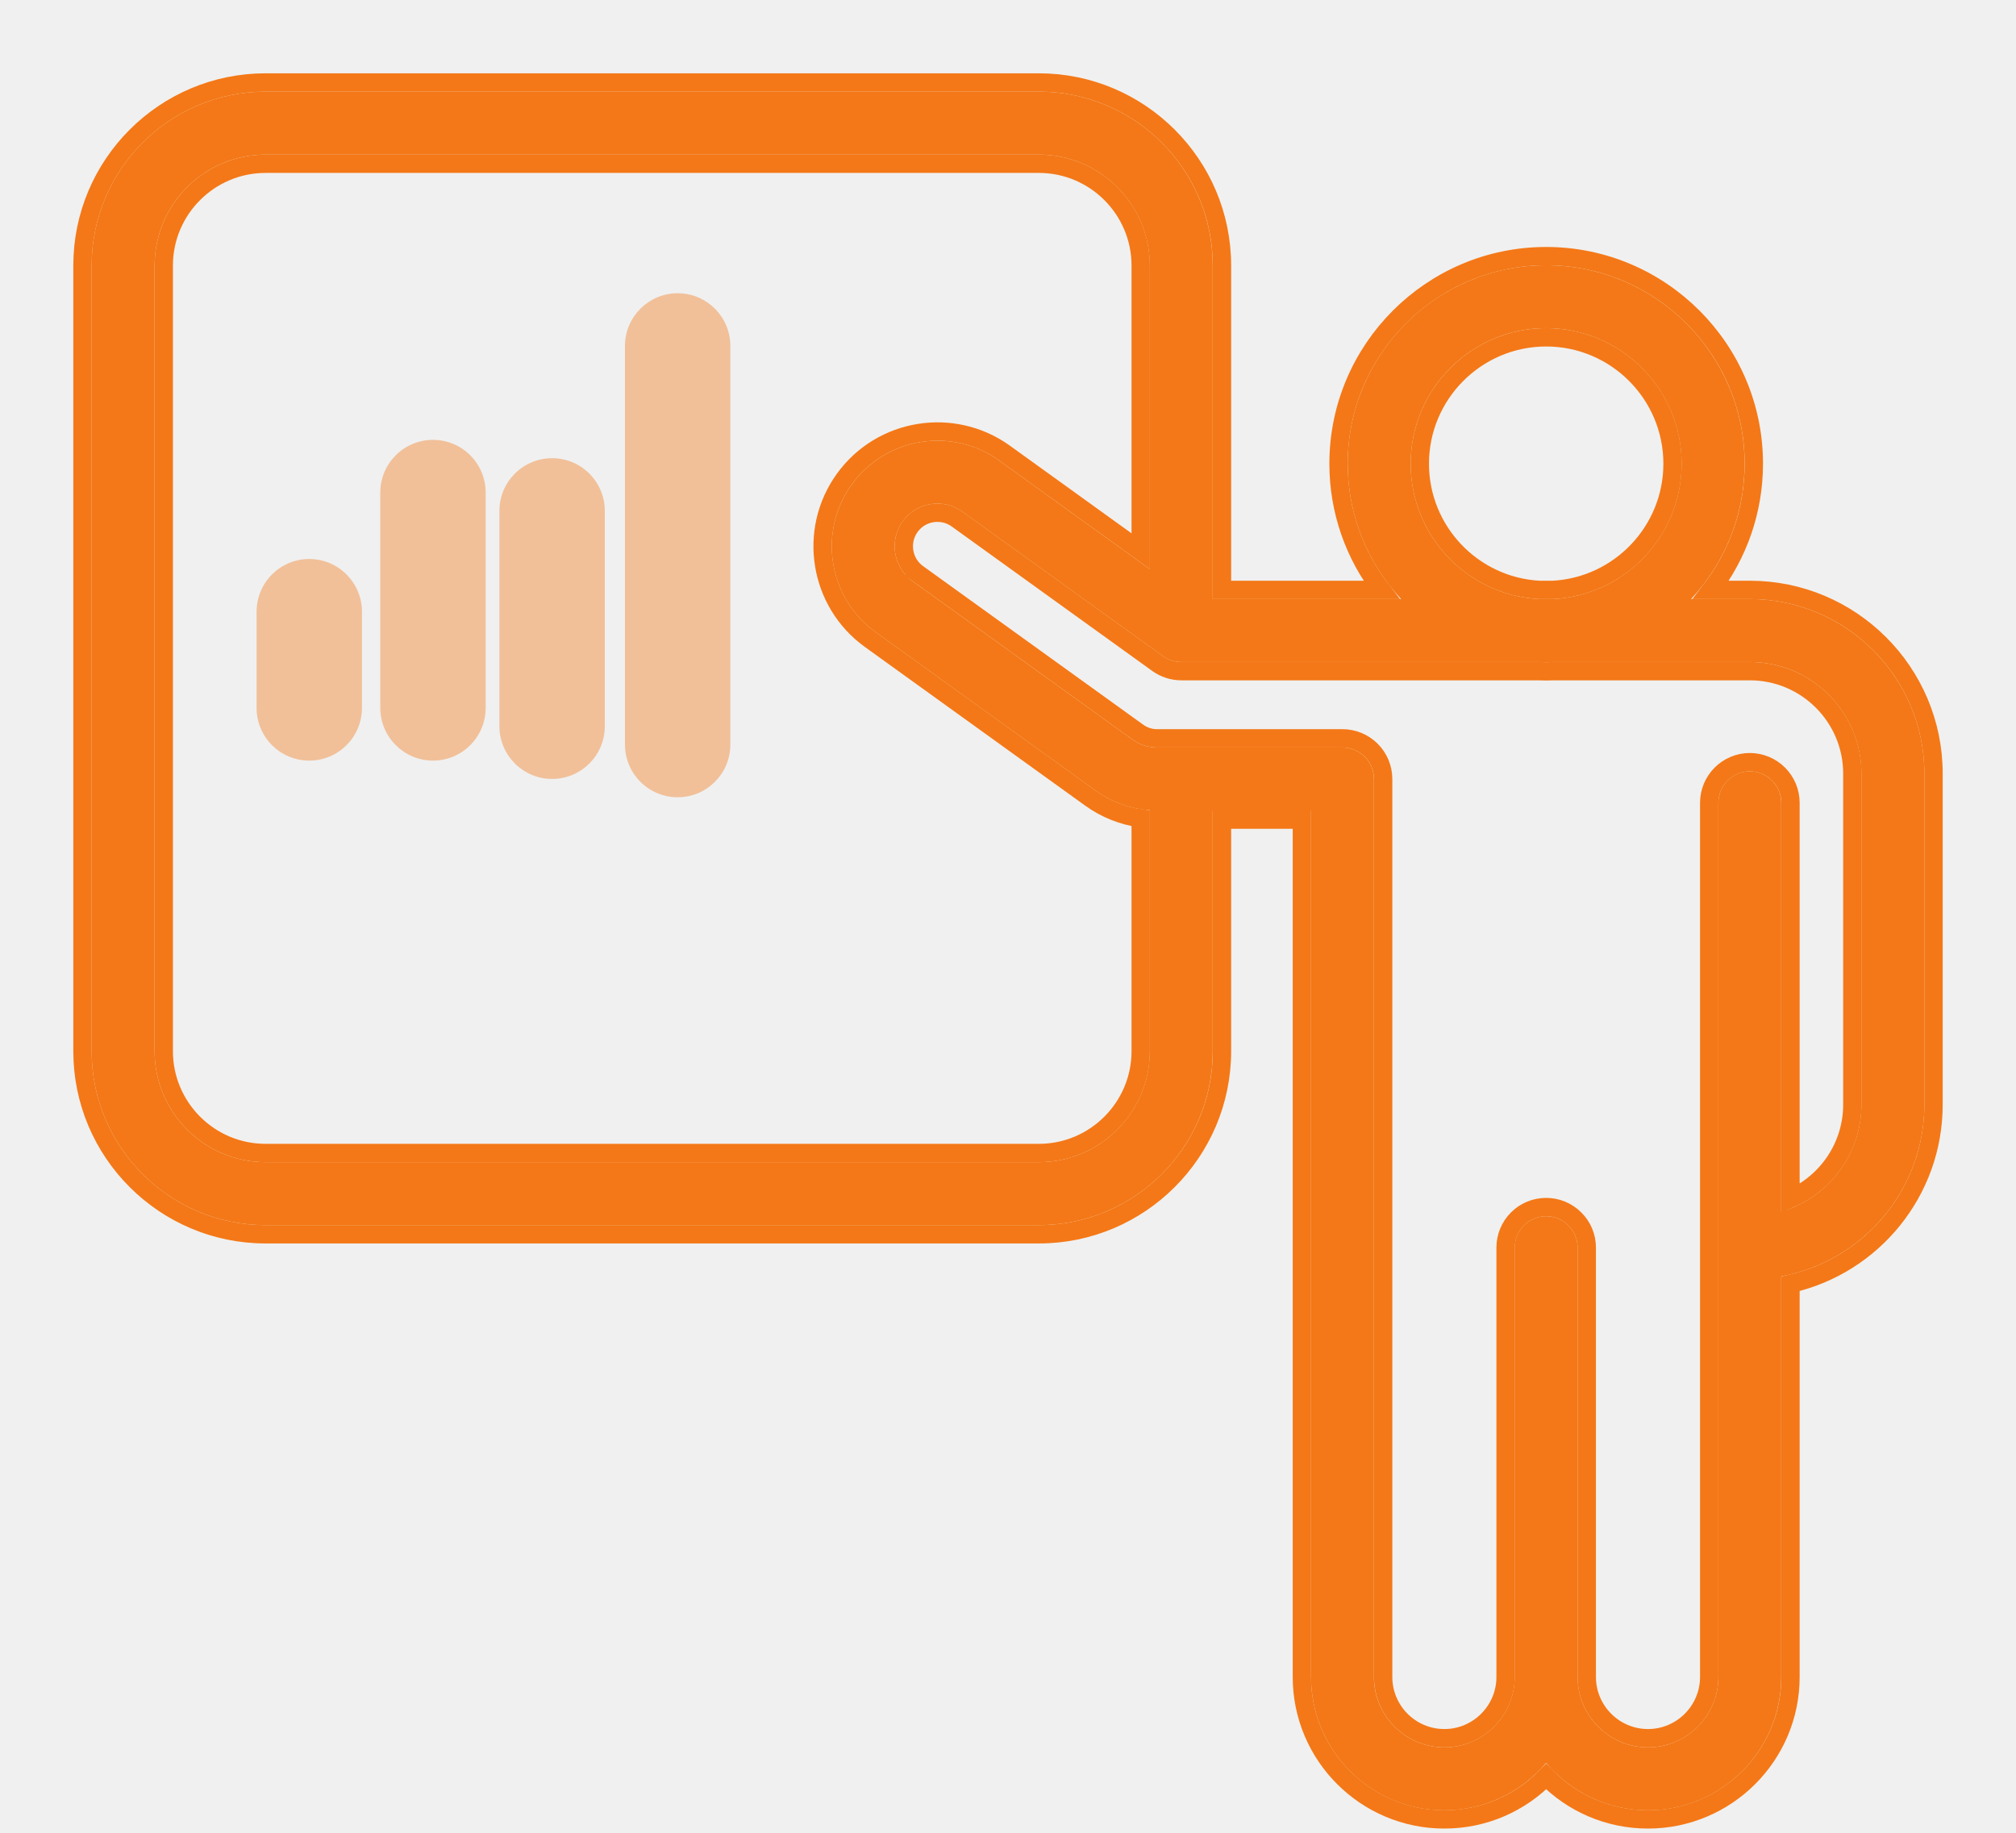
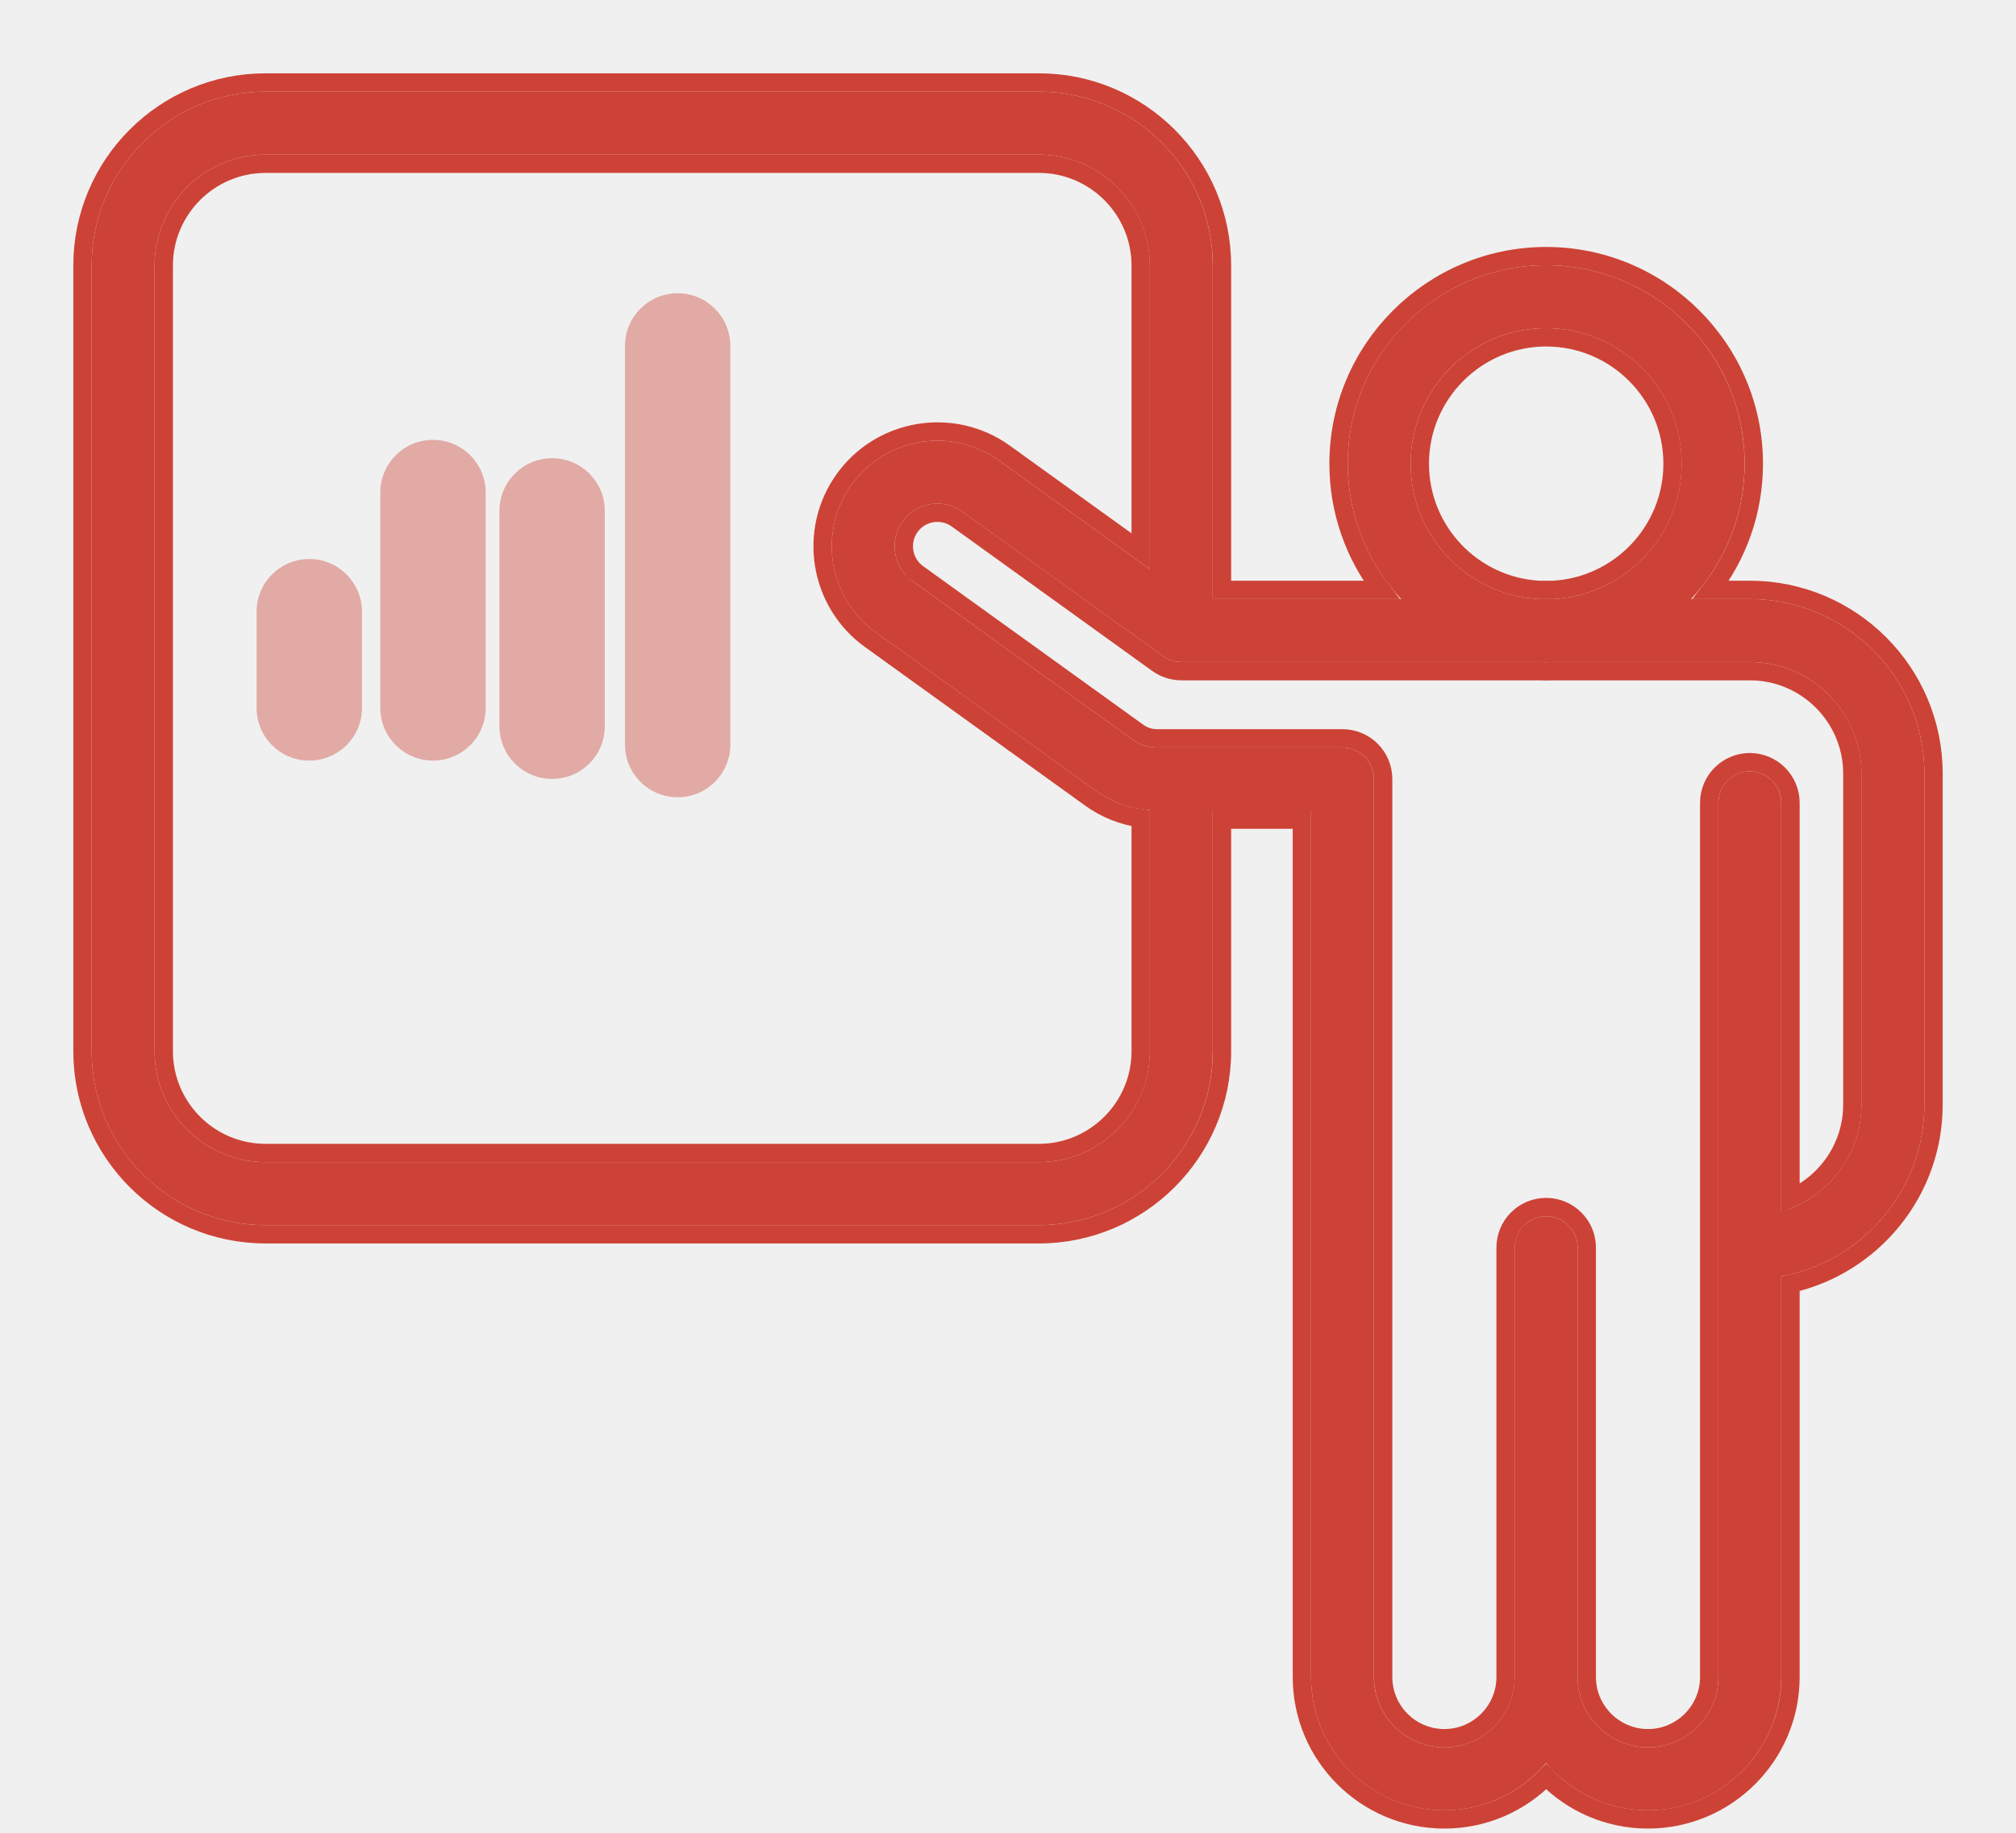
<svg xmlns="http://www.w3.org/2000/svg" width="22" height="20" viewBox="0 0 22 20" fill="none">
-   <g clip-path="url(#clip0_2018_30)">
-     <path d="M19.095 6.537H18.454C18.816 6.15 19.038 5.631 19.038 5.06C19.038 3.866 18.067 2.895 16.872 2.895C15.678 2.895 14.707 3.866 14.707 5.06C14.707 5.631 14.929 6.15 15.29 6.537H13.234V2.898C13.234 1.851 12.383 1 11.336 1H2.898C1.851 1 1 1.851 1 2.898V11.471C1 12.518 1.851 13.369 2.898 13.369H11.336C12.383 13.369 13.234 12.518 13.234 11.471V8.844H14.307V18.3C14.307 19.102 14.959 19.755 15.761 19.755C16.206 19.755 16.605 19.553 16.872 19.238C17.14 19.553 17.539 19.755 17.984 19.755C18.786 19.755 19.438 19.102 19.438 18.3V13.928C20.326 13.765 21 12.987 21 12.053V8.442C21 7.392 20.145 6.537 19.095 6.537ZM15.394 5.06C15.394 4.245 16.057 3.581 16.872 3.581C17.688 3.581 18.351 4.245 18.351 5.06C18.351 5.849 17.731 6.495 16.952 6.537H16.793C16.014 6.495 15.394 5.849 15.394 5.06ZM11.336 12.682H2.898C2.23 12.682 1.687 12.139 1.687 11.471V2.898C1.687 2.23 2.23 1.687 2.898 1.687H11.336C12.004 1.687 12.547 2.23 12.547 2.898V6.21L10.904 5.026C10.388 4.654 9.665 4.772 9.294 5.288C8.922 5.804 9.039 6.526 9.555 6.898L11.957 8.628C12.132 8.754 12.334 8.826 12.547 8.841V11.471C12.547 12.139 12.004 12.682 11.336 12.682ZM20.313 12.053C20.313 12.606 19.943 13.074 19.438 13.222V8.761C19.438 8.67 19.402 8.582 19.338 8.518C19.273 8.453 19.186 8.417 19.095 8.417C19.004 8.417 18.916 8.453 18.852 8.518C18.788 8.582 18.752 8.67 18.752 8.761V18.3C18.752 18.723 18.407 19.068 17.984 19.068C17.56 19.068 17.216 18.723 17.216 18.3V13.615C17.216 13.524 17.18 13.437 17.115 13.372C17.051 13.308 16.963 13.272 16.872 13.272C16.781 13.272 16.694 13.308 16.63 13.372C16.565 13.437 16.529 13.524 16.529 13.615V18.3C16.529 18.723 16.185 19.068 15.761 19.068C15.338 19.068 14.993 18.723 14.993 18.3V8.501C14.993 8.41 14.957 8.322 14.893 8.258C14.828 8.193 14.741 8.157 14.65 8.157H12.652L12.642 8.157C12.541 8.161 12.441 8.13 12.358 8.07L9.957 6.341C9.748 6.19 9.7 5.898 9.851 5.689C10.001 5.48 10.293 5.433 10.502 5.583L12.69 7.159C12.748 7.201 12.819 7.224 12.891 7.224H16.785C16.814 7.225 16.843 7.226 16.872 7.226C16.902 7.226 16.931 7.225 16.96 7.224H19.095C19.767 7.224 20.313 7.77 20.313 8.442V12.053Z" fill="#F47817" />
-     <path d="M9.213 5.229L9.294 5.288M9.213 5.229C8.809 5.79 8.936 6.575 9.497 6.979M9.213 5.229C9.617 4.668 10.402 4.541 10.963 4.945M9.497 6.979L9.556 6.898M9.497 6.979L11.899 8.709C12.063 8.828 12.251 8.902 12.448 8.93V11.471C12.448 12.084 11.949 12.582 11.337 12.582H2.898C2.286 12.582 1.787 12.084 1.787 11.471V2.898C1.787 2.285 2.286 1.787 2.898 1.787H11.337C11.949 1.787 12.448 2.285 12.448 2.898V6.015L10.963 4.945M10.963 4.945L10.905 5.025M10.015 6.259L12.417 7.989C12.482 8.036 12.56 8.06 12.64 8.057L12.642 8.057L12.651 8.057L12.653 8.057L14.65 8.057C14.768 8.057 14.881 8.104 14.964 8.187C15.047 8.27 15.094 8.383 15.094 8.501V18.3C15.094 18.668 15.393 18.968 15.762 18.968C16.13 18.968 16.43 18.668 16.43 18.3V13.615C16.43 13.497 16.476 13.385 16.559 13.302C16.642 13.218 16.755 13.172 16.873 13.172C16.99 13.172 17.103 13.218 17.186 13.302C17.27 13.385 17.316 13.497 17.316 13.615V18.3C17.316 18.668 17.616 18.968 17.984 18.968C18.352 18.968 18.652 18.668 18.652 18.3V8.761C18.652 8.643 18.699 8.53 18.782 8.447C18.865 8.364 18.978 8.317 19.095 8.317C19.213 8.317 19.326 8.364 19.409 8.447C19.492 8.53 19.539 8.643 19.539 8.761V13.08C19.936 12.908 20.214 12.512 20.214 12.053V8.442C20.214 7.825 19.712 7.324 19.095 7.324H16.962C16.934 7.325 16.904 7.326 16.873 7.326C16.842 7.326 16.812 7.325 16.783 7.324H12.891C12.798 7.324 12.707 7.294 12.632 7.24L10.444 5.664C10.28 5.546 10.05 5.583 9.932 5.747C9.814 5.911 9.851 6.141 10.015 6.259ZM10.015 6.259L9.957 6.34M19.095 6.437H18.671C18.964 6.055 19.139 5.578 19.139 5.06C19.139 3.811 18.122 2.795 16.873 2.795C15.624 2.795 14.607 3.811 14.607 5.06C14.607 5.578 14.782 6.055 15.075 6.437H13.335V2.898C13.335 1.796 12.438 0.9 11.337 0.9H2.898C1.796 0.9 0.9 1.796 0.9 2.898V11.471C0.9 12.573 1.796 13.469 2.898 13.469H11.337C12.438 13.469 13.335 12.573 13.335 11.471V8.944H14.207V18.3C14.207 19.157 14.904 19.854 15.762 19.854C16.197 19.854 16.591 19.675 16.873 19.386C17.155 19.675 17.549 19.854 17.984 19.854C18.841 19.854 19.539 19.157 19.539 18.3V14.009C20.432 13.807 21.1 13.007 21.1 12.053V8.442C21.1 7.336 20.201 6.437 19.095 6.437ZM15.494 5.06C15.494 4.3 16.113 3.681 16.873 3.681C17.633 3.681 18.252 4.3 18.252 5.06C18.252 5.795 17.674 6.397 16.95 6.437H16.796C16.071 6.397 15.494 5.795 15.494 5.06Z" stroke="#F47817" stroke-width="0.2" />
-     <path d="M7.97 3.775C7.97 3.458 7.713 3.2 7.395 3.2C7.078 3.2 6.82 3.458 6.82 3.775V8.125C6.82 8.443 7.078 8.7 7.395 8.7C7.713 8.7 7.97 8.443 7.97 8.125V3.775Z" fill="#F47817" fill-opacity="0.4" />
-     <path d="M6.6 5.575C6.6 5.257 6.343 5 6.025 5C5.708 5 5.45 5.257 5.45 5.575V7.925C5.45 8.243 5.708 8.5 6.025 8.5C6.343 8.5 6.6 8.243 6.6 7.925V5.575Z" fill="#F47817" fill-opacity="0.4" />
-     <path d="M5.3 5.375C5.3 5.057 5.043 4.8 4.725 4.8C4.408 4.8 4.15 5.057 4.15 5.375V7.725C4.15 8.042 4.408 8.3 4.725 8.3C5.043 8.3 5.3 8.042 5.3 7.725V5.375Z" fill="#F47817" fill-opacity="0.4" />
-     <path d="M3.95 6.675C3.95 6.358 3.692 6.1 3.375 6.1C3.057 6.1 2.8 6.358 2.8 6.675V7.725C2.8 8.043 3.057 8.3 3.375 8.3C3.692 8.3 3.95 8.043 3.95 7.725V6.675Z" fill="#F47817" fill-opacity="0.4" />
+   <g clip-path="url(#clip0_2746_112)">
+     <mask id="mask0_2746_112" style="mask-type:luminance" maskUnits="userSpaceOnUse" x="0" y="0" width="22" height="20">
+       <path d="M22 0H0V20H22V0Z" fill="white" />
+     </mask>
+     <g mask="url(#mask0_2746_112)">
+       <path d="M19.095 6.537H18.454C18.816 6.15 19.038 5.631 19.038 5.06C19.038 3.866 18.067 2.895 16.872 2.895C15.678 2.895 14.707 3.866 14.707 5.06C14.707 5.631 14.929 6.15 15.29 6.537H13.234V2.898C13.234 1.851 12.383 1 11.336 1H2.898C1.851 1 1 1.851 1 2.898V11.471C1 12.518 1.851 13.369 2.898 13.369H11.336C12.383 13.369 13.234 12.518 13.234 11.471V8.844H14.307V18.3C14.307 19.102 14.959 19.755 15.761 19.755C16.206 19.755 16.605 19.553 16.872 19.238C17.14 19.553 17.539 19.755 17.984 19.755C18.786 19.755 19.438 19.102 19.438 18.3V13.928C20.326 13.765 21 12.987 21 12.053V8.442C21 7.392 20.145 6.537 19.095 6.537ZM15.394 5.06C15.394 4.245 16.057 3.581 16.872 3.581C17.688 3.581 18.351 4.245 18.351 5.06C18.351 5.849 17.731 6.495 16.952 6.537H16.793C16.014 6.495 15.394 5.849 15.394 5.06ZM11.336 12.682H2.898C2.23 12.682 1.687 12.139 1.687 11.471V2.898C1.687 2.23 2.23 1.687 2.898 1.687H11.336C12.004 1.687 12.547 2.23 12.547 2.898V6.21L10.904 5.026C10.388 4.654 9.665 4.772 9.294 5.288C8.922 5.804 9.039 6.526 9.555 6.898L11.957 8.628C12.132 8.754 12.334 8.826 12.547 8.841V11.471C12.547 12.139 12.004 12.682 11.336 12.682ZM20.313 12.053C20.313 12.606 19.943 13.074 19.438 13.222V8.761C19.438 8.67 19.402 8.582 19.338 8.518C19.273 8.453 19.186 8.417 19.095 8.417C19.004 8.417 18.916 8.453 18.852 8.518C18.788 8.582 18.752 8.67 18.752 8.761V18.3C18.752 18.723 18.407 19.068 17.984 19.068C17.56 19.068 17.216 18.723 17.216 18.3V13.615C17.216 13.524 17.18 13.437 17.115 13.372C17.051 13.308 16.963 13.272 16.872 13.272C16.781 13.272 16.694 13.308 16.63 13.372C16.565 13.437 16.529 13.524 16.529 13.615V18.3C16.529 18.723 16.185 19.068 15.761 19.068C15.338 19.068 14.993 18.723 14.993 18.3V8.501C14.993 8.41 14.957 8.322 14.893 8.258C14.828 8.193 14.741 8.157 14.65 8.157H12.652L12.642 8.157C12.541 8.161 12.441 8.13 12.358 8.07L9.957 6.341C9.748 6.19 9.7 5.898 9.851 5.689C10.001 5.48 10.293 5.433 10.502 5.583L12.69 7.159C12.748 7.201 12.819 7.224 12.891 7.224H16.785C16.814 7.225 16.843 7.226 16.872 7.226C16.902 7.226 16.931 7.225 16.96 7.224H19.095C19.767 7.224 20.313 7.77 20.313 8.442V12.053Z" fill="#CD4236" />
+       <path d="M9.213 5.229L9.294 5.288M10.963 4.945L12.448 6.015V2.898C12.448 2.285 11.949 1.787 11.337 1.787H2.898C2.286 1.787 1.787 2.285 1.787 2.898V11.471C1.787 12.084 2.286 12.582 2.898 12.582H11.337C11.949 12.582 12.448 12.084 12.448 11.471V8.93C12.251 8.902 12.063 8.828 11.899 8.709L9.497 6.979C8.936 6.575 8.809 5.79 9.213 5.229C9.617 4.668 10.402 4.541 10.963 4.945ZM9.497 6.979L9.556 6.898M10.963 4.945L10.905 5.025M10.015 6.259L12.417 7.989C12.482 8.036 12.56 8.06 12.64 8.057L12.642 8.057L12.651 8.057L12.653 8.057L14.65 8.057C14.768 8.057 14.881 8.104 14.964 8.187C15.047 8.27 15.094 8.383 15.094 8.501V18.3C15.094 18.668 15.393 18.968 15.762 18.968C16.13 18.968 16.43 18.668 16.43 18.3V13.615C16.43 13.497 16.476 13.385 16.559 13.302C16.642 13.218 16.755 13.172 16.873 13.172C16.99 13.172 17.103 13.218 17.186 13.302C17.27 13.385 17.316 13.497 17.316 13.615V18.3C17.316 18.668 17.616 18.968 17.984 18.968C18.352 18.968 18.652 18.668 18.652 18.3V8.761C18.652 8.643 18.699 8.53 18.782 8.447C18.865 8.364 18.978 8.317 19.095 8.317C19.213 8.317 19.326 8.364 19.409 8.447C19.492 8.53 19.539 8.643 19.539 8.761V13.08C19.936 12.908 20.214 12.512 20.214 12.053V8.442C20.214 7.825 19.712 7.324 19.095 7.324H16.962C16.934 7.325 16.904 7.326 16.873 7.326C16.842 7.326 16.812 7.325 16.783 7.324H12.891C12.798 7.324 12.707 7.294 12.632 7.24L10.444 5.664C10.28 5.546 10.05 5.583 9.932 5.747C9.814 5.911 9.851 6.141 10.015 6.259ZM10.015 6.259L9.957 6.34M19.095 6.437H18.671C18.964 6.055 19.139 5.578 19.139 5.06C19.139 3.811 18.122 2.795 16.873 2.795C15.624 2.795 14.607 3.811 14.607 5.06C14.607 5.578 14.782 6.055 15.075 6.437H13.335V2.898C13.335 1.796 12.438 0.9 11.337 0.9H2.898C1.796 0.9 0.9 1.796 0.9 2.898V11.471C0.9 12.573 1.796 13.469 2.898 13.469H11.337C12.438 13.469 13.335 12.573 13.335 11.471V8.944H14.207V18.3C14.207 19.157 14.904 19.854 15.762 19.854C16.197 19.854 16.591 19.675 16.873 19.386C17.155 19.675 17.549 19.854 17.984 19.854C18.841 19.854 19.539 19.157 19.539 18.3V14.009C20.432 13.807 21.1 13.007 21.1 12.053V8.442C21.1 7.336 20.201 6.437 19.095 6.437ZM15.494 5.06C15.494 4.3 16.113 3.681 16.873 3.681C17.633 3.681 18.252 4.3 18.252 5.06C18.252 5.795 17.674 6.397 16.95 6.437H16.796C16.071 6.397 15.494 5.795 15.494 5.06Z" stroke="#CD4236" stroke-width="0.2" />
+       <path d="M7.97 3.775C7.97 3.458 7.713 3.2 7.395 3.2C7.078 3.2 6.82 3.458 6.82 3.775V8.125C6.82 8.443 7.078 8.7 7.395 8.7C7.713 8.7 7.97 8.443 7.97 8.125V3.775Z" fill="#CD4236" fill-opacity="0.4" />
+       <path d="M6.6 5.575C6.6 5.257 6.343 5 6.025 5C5.708 5 5.45 5.257 5.45 5.575V7.925C5.45 8.243 5.708 8.5 6.025 8.5C6.343 8.5 6.6 8.243 6.6 7.925V5.575Z" fill="#CD4236" fill-opacity="0.4" />
+       <path d="M5.3 5.375C5.3 5.057 5.043 4.8 4.725 4.8C4.408 4.8 4.15 5.057 4.15 5.375V7.725C4.15 8.042 4.408 8.3 4.725 8.3C5.043 8.3 5.3 8.042 5.3 7.725V5.375Z" fill="#CD4236" fill-opacity="0.4" />
+       <path d="M3.95 6.675C3.95 6.358 3.692 6.1 3.375 6.1C3.057 6.1 2.8 6.358 2.8 6.675V7.725C2.8 8.043 3.057 8.3 3.375 8.3C3.692 8.3 3.95 8.043 3.95 7.725V6.675Z" fill="#CD4236" fill-opacity="0.4" />
+     </g>
  </g>
  <defs>
-     <clipPath id="clip0_2018_30">
+     <clipPath id="clip0_2746_112">
      <rect width="22" height="20" fill="white" />
    </clipPath>
  </defs>
</svg>
